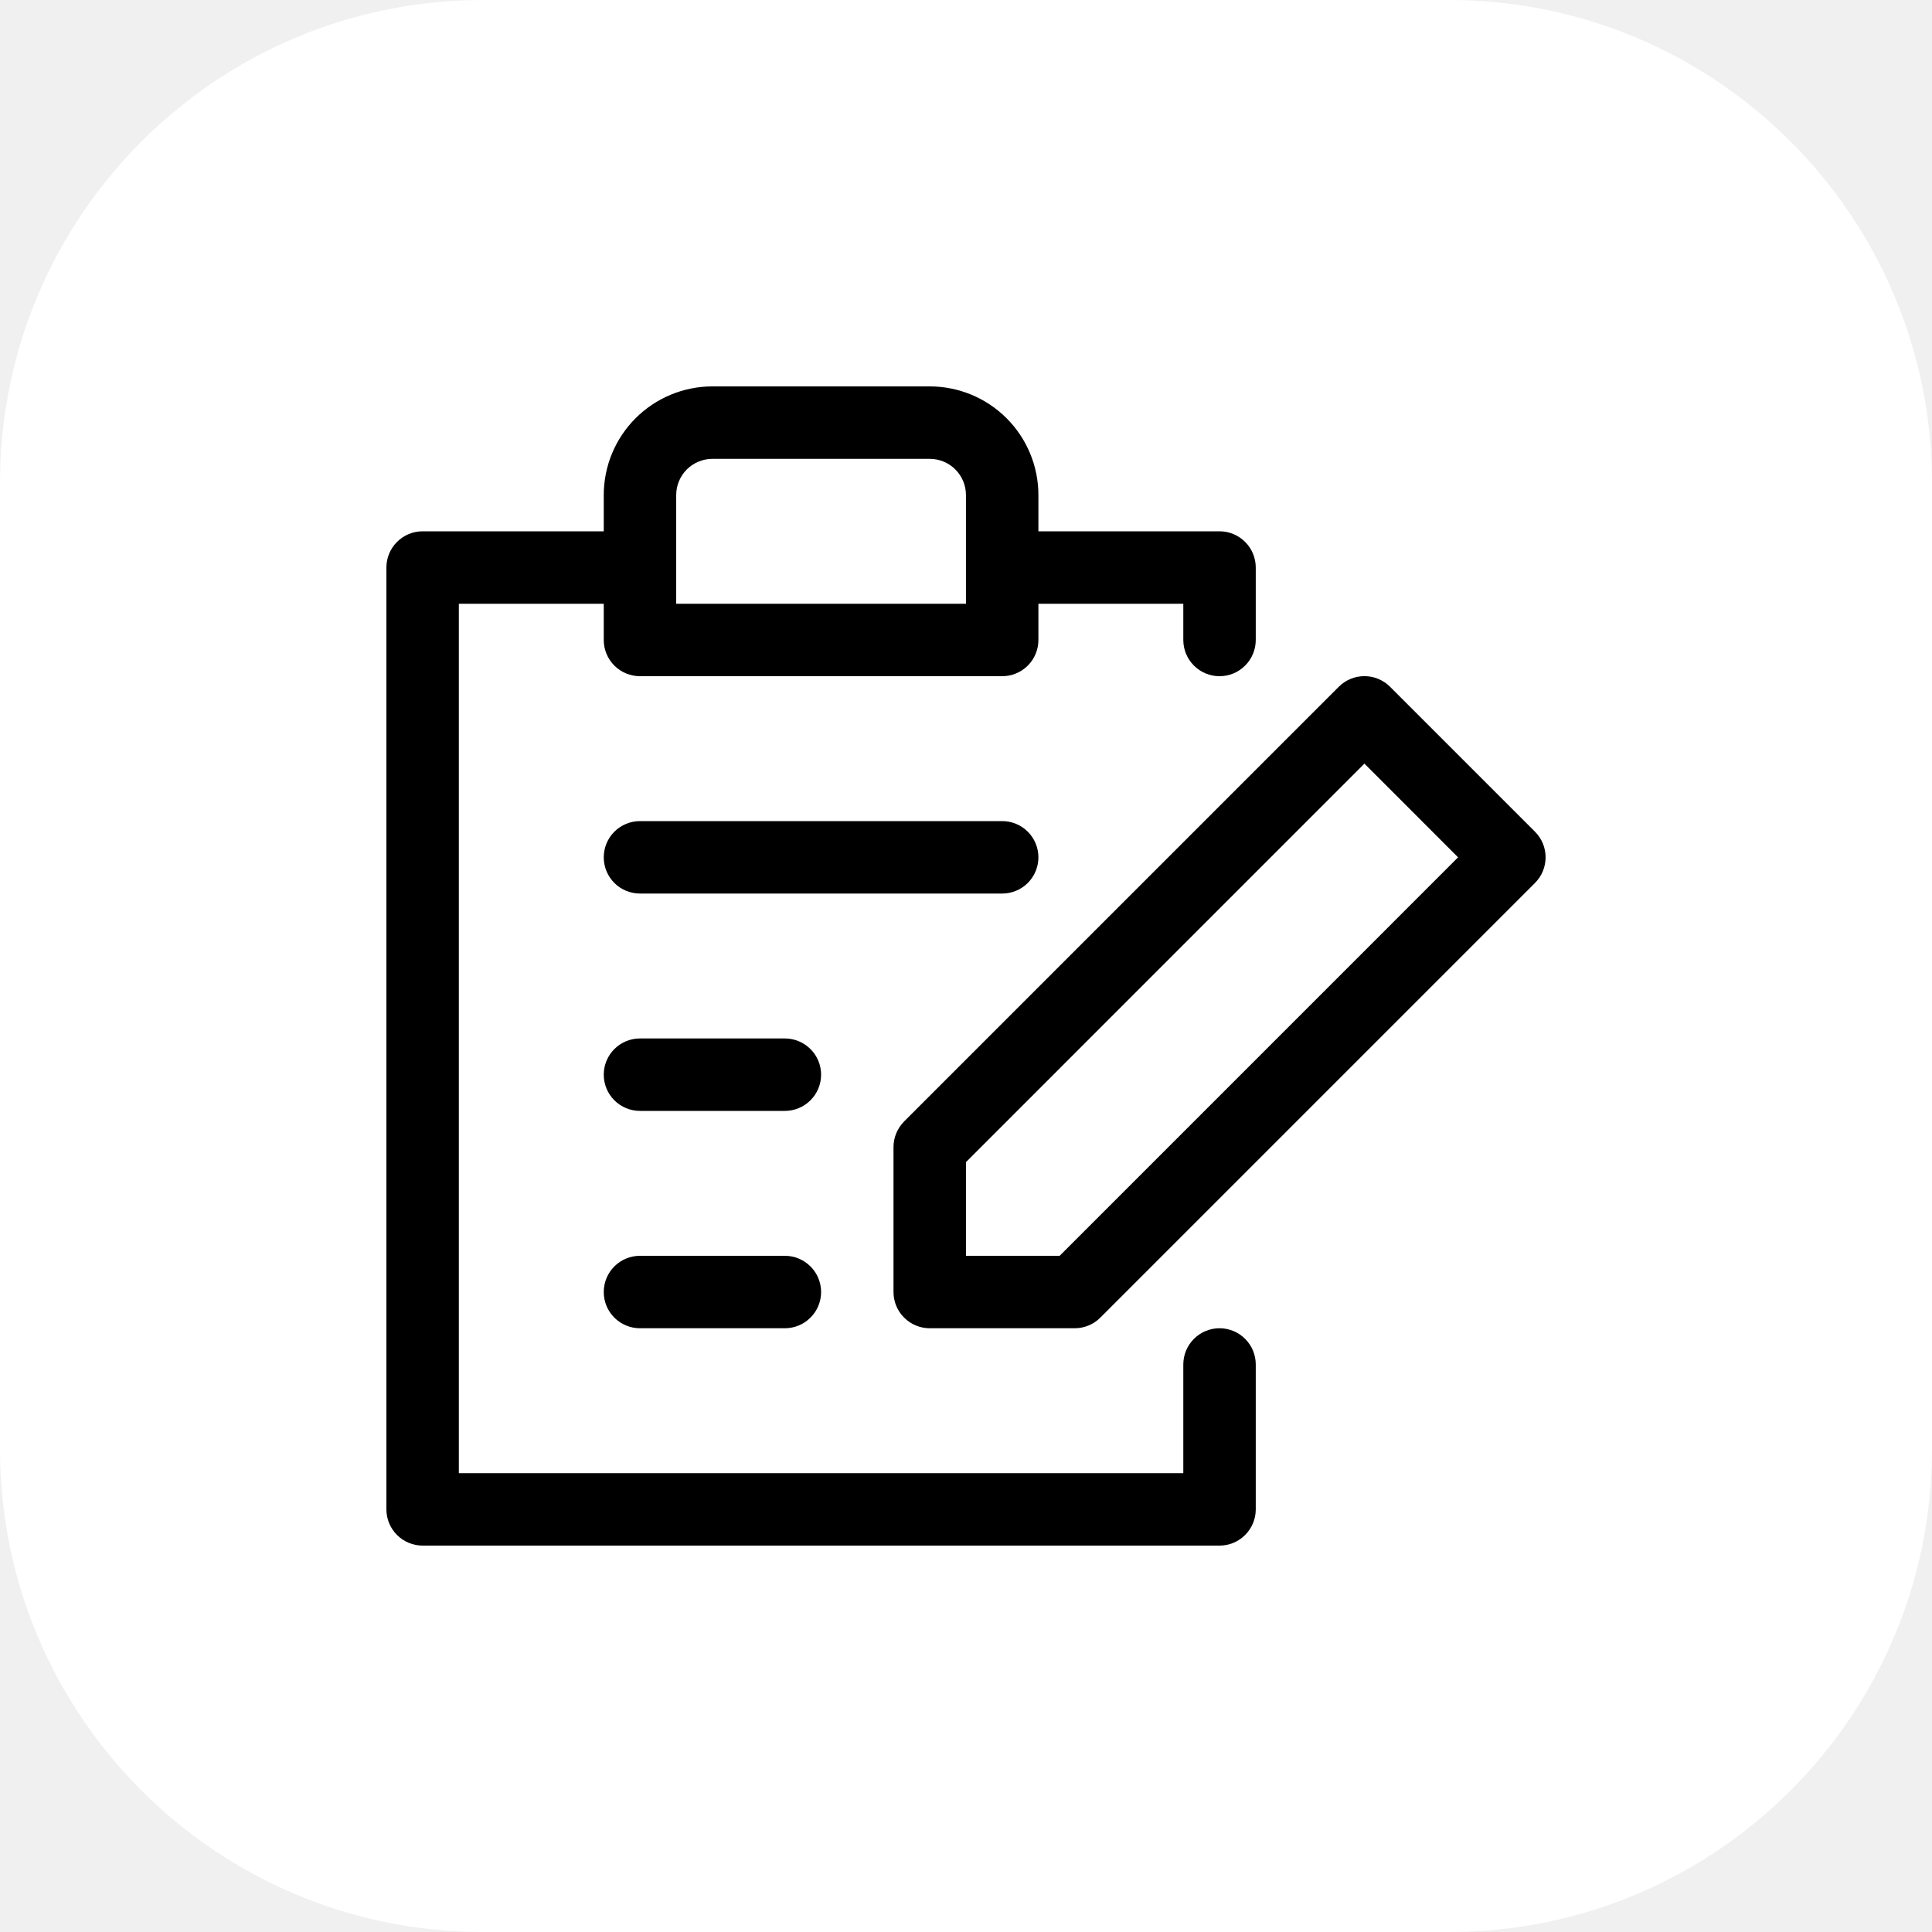
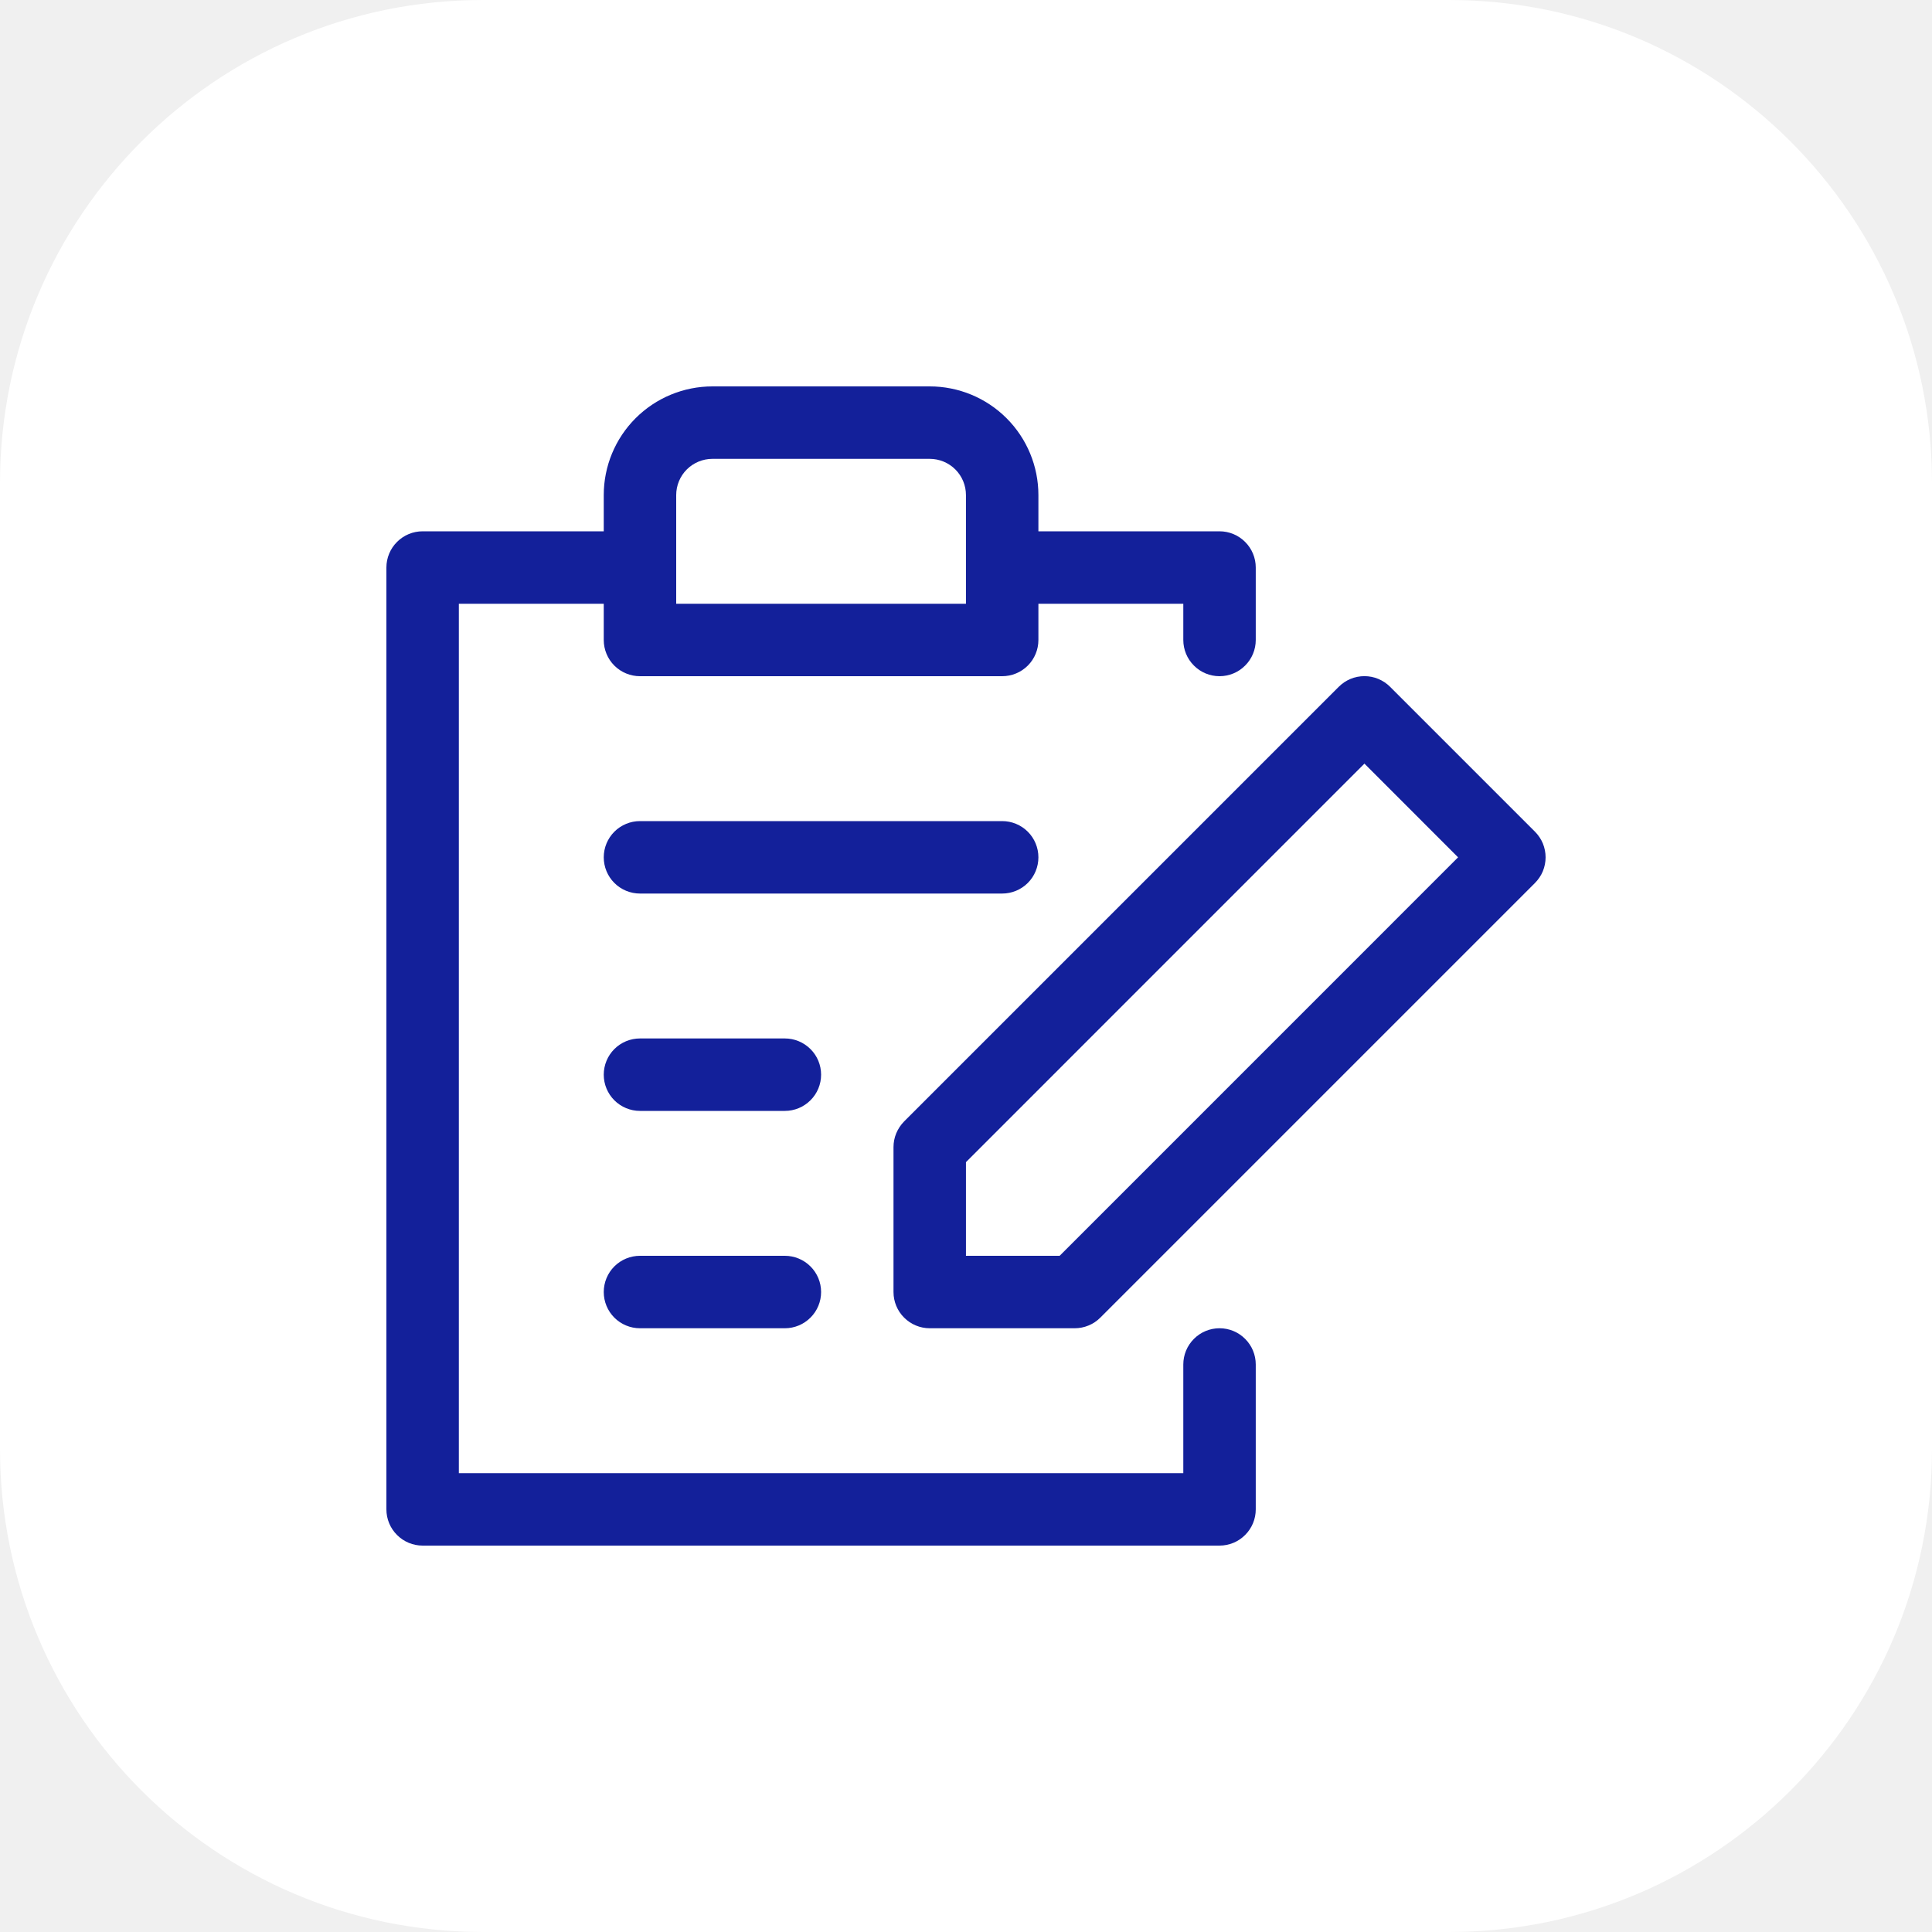
<svg xmlns="http://www.w3.org/2000/svg" preserveAspectRatio="none" overflow="visible" style="display: block;" width="40" height="40" viewBox="0 0 40 40" fill="none">
  <g id="icon">
    <rect width="40" height="40" rx="10" fill="white" />
-     <path id="Vector" d="M25.249 27.5C25.05 27.5 24.859 27.579 24.719 27.72C24.578 27.86 24.499 28.051 24.499 28.25V30.5H9.5V12.5H12.5V13.25C12.5 13.449 12.579 13.64 12.719 13.78C12.86 13.921 13.051 14 13.25 14H20.749C20.948 14 21.139 13.921 21.28 13.78C21.42 13.64 21.499 13.449 21.499 13.25V12.5H24.499V13.25C24.499 13.449 24.578 13.64 24.719 13.78C24.859 13.921 25.05 14 25.249 14C25.448 14 25.639 13.921 25.779 13.78C25.92 13.64 25.999 13.449 25.999 13.25V11.75C25.999 11.551 25.92 11.36 25.779 11.22C25.639 11.079 25.448 11 25.249 11H21.499V10.25C21.499 9.653 21.262 9.081 20.84 8.659C20.418 8.237 19.846 8 19.249 8H14.75C14.153 8 13.581 8.237 13.159 8.659C12.737 9.081 12.5 9.653 12.5 10.25V11H8.75C8.551 11 8.36 11.079 8.22 11.22C8.079 11.36 8 11.551 8 11.75V31.25C8 31.449 8.079 31.64 8.22 31.78C8.36 31.921 8.551 32 8.75 32H25.249C25.448 32 25.639 31.921 25.779 31.78C25.92 31.64 25.999 31.449 25.999 31.25V28.25C25.999 28.051 25.92 27.86 25.779 27.72C25.639 27.579 25.448 27.5 25.249 27.5ZM14 10.25C14 10.051 14.079 9.86 14.219 9.72C14.36 9.579 14.551 9.5 14.75 9.5H19.249C19.448 9.5 19.639 9.579 19.78 9.72C19.92 9.86 19.999 10.051 19.999 10.25V12.5H14V10.25ZM31.78 17.219L28.78 14.219C28.71 14.149 28.627 14.094 28.536 14.056C28.445 14.018 28.348 13.999 28.249 13.999C28.15 13.999 28.052 14.018 27.961 14.056C27.87 14.094 27.788 14.149 27.718 14.219L18.718 23.219C18.649 23.289 18.594 23.372 18.556 23.463C18.518 23.554 18.499 23.651 18.499 23.75V26.75C18.499 26.949 18.578 27.14 18.719 27.28C18.86 27.421 19.05 27.5 19.249 27.5H22.249C22.348 27.5 22.445 27.481 22.537 27.443C22.628 27.406 22.71 27.351 22.78 27.281L31.78 18.281C31.849 18.211 31.905 18.129 31.943 18.038C31.98 17.946 32 17.849 32 17.75C32 17.651 31.98 17.554 31.943 17.462C31.905 17.371 31.849 17.289 31.78 17.219ZM19.999 26V24.061L28.249 15.81L30.188 17.75L21.939 26H19.999ZM17 26.75C17 26.949 16.921 27.14 16.78 27.28C16.639 27.421 16.448 27.5 16.25 27.5H13.25C13.051 27.5 12.86 27.421 12.719 27.28C12.579 27.14 12.5 26.949 12.5 26.75C12.5 26.551 12.579 26.36 12.719 26.22C12.86 26.079 13.051 26 13.25 26H16.25C16.448 26 16.639 26.079 16.78 26.22C16.921 26.36 17 26.551 17 26.75ZM17 22.25C17 22.449 16.921 22.64 16.78 22.78C16.639 22.921 16.448 23 16.25 23H13.25C13.051 23 12.86 22.921 12.719 22.78C12.579 22.64 12.5 22.449 12.5 22.25C12.5 22.051 12.579 21.86 12.719 21.72C12.86 21.579 13.051 21.5 13.25 21.5H16.25C16.448 21.5 16.639 21.579 16.78 21.72C16.921 21.86 17 22.051 17 22.25ZM20.749 18.5H13.25C13.051 18.5 12.86 18.421 12.719 18.28C12.579 18.14 12.5 17.949 12.5 17.75C12.5 17.551 12.579 17.36 12.719 17.22C12.86 17.079 13.051 17 13.25 17H20.749C20.948 17 21.139 17.079 21.28 17.22C21.42 17.36 21.499 17.551 21.499 17.75C21.499 17.949 21.42 18.14 21.28 18.28C21.139 18.421 20.948 18.5 20.749 18.5Z" fill="black" />
+     <path id="Vector" d="M25.249 27.5C25.05 27.5 24.859 27.579 24.719 27.72C24.578 27.86 24.499 28.051 24.499 28.25V30.5H9.5V12.5H12.5V13.25C12.5 13.449 12.579 13.64 12.719 13.78C12.86 13.921 13.051 14 13.25 14H20.749C20.948 14 21.139 13.921 21.28 13.78C21.42 13.64 21.499 13.449 21.499 13.25V12.5H24.499V13.25C24.499 13.449 24.578 13.64 24.719 13.78C24.859 13.921 25.05 14 25.249 14C25.448 14 25.639 13.921 25.779 13.78C25.92 13.64 25.999 13.449 25.999 13.25V11.75C25.999 11.551 25.92 11.36 25.779 11.22C25.639 11.079 25.448 11 25.249 11H21.499V10.25C21.499 9.653 21.262 9.081 20.84 8.659C20.418 8.237 19.846 8 19.249 8H14.75C14.153 8 13.581 8.237 13.159 8.659C12.737 9.081 12.5 9.653 12.5 10.25V11H8.75C8.551 11 8.36 11.079 8.22 11.22C8.079 11.36 8 11.551 8 11.75V31.25C8 31.449 8.079 31.64 8.22 31.78C8.36 31.921 8.551 32 8.75 32H25.249C25.448 32 25.639 31.921 25.779 31.78C25.92 31.64 25.999 31.449 25.999 31.25V28.25C25.999 28.051 25.92 27.86 25.779 27.72C25.639 27.579 25.448 27.5 25.249 27.5ZM14 10.25C14 10.051 14.079 9.86 14.219 9.72C14.36 9.579 14.551 9.5 14.75 9.5H19.249C19.448 9.5 19.639 9.579 19.78 9.72C19.92 9.86 19.999 10.051 19.999 10.25V12.5H14V10.25ZM31.78 17.219L28.78 14.219C28.71 14.149 28.627 14.094 28.536 14.056C28.445 14.018 28.348 13.999 28.249 13.999C28.15 13.999 28.052 14.018 27.961 14.056C27.87 14.094 27.788 14.149 27.718 14.219L18.718 23.219C18.649 23.289 18.594 23.372 18.556 23.463C18.518 23.554 18.499 23.651 18.499 23.75V26.75C18.499 26.949 18.578 27.14 18.719 27.28C18.86 27.421 19.05 27.5 19.249 27.5H22.249C22.348 27.5 22.445 27.481 22.537 27.443C22.628 27.406 22.71 27.351 22.78 27.281L31.78 18.281C31.849 18.211 31.905 18.129 31.943 18.038C31.98 17.946 32 17.849 32 17.75C32 17.651 31.98 17.554 31.943 17.462C31.905 17.371 31.849 17.289 31.78 17.219ZM19.999 26V24.061L28.249 15.81L30.188 17.75L21.939 26H19.999ZM17 26.75C17 26.949 16.921 27.14 16.78 27.28C16.639 27.421 16.448 27.5 16.25 27.5H13.25C13.051 27.5 12.86 27.421 12.719 27.28C12.579 27.14 12.5 26.949 12.5 26.75C12.5 26.551 12.579 26.36 12.719 26.22C12.86 26.079 13.051 26 13.25 26H16.25C16.448 26 16.639 26.079 16.78 26.22C16.921 26.36 17 26.551 17 26.75ZM17 22.25C17 22.449 16.921 22.64 16.78 22.78C16.639 22.921 16.448 23 16.25 23H13.25C13.051 23 12.86 22.921 12.719 22.78C12.579 22.64 12.5 22.449 12.5 22.25C12.5 22.051 12.579 21.86 12.719 21.72C12.86 21.579 13.051 21.5 13.25 21.5H16.25C16.448 21.5 16.639 21.579 16.78 21.72C16.921 21.86 17 22.051 17 22.25ZM20.749 18.5H13.25C13.051 18.5 12.86 18.421 12.719 18.28C12.579 18.14 12.5 17.949 12.5 17.75C12.5 17.551 12.579 17.36 12.719 17.22C12.86 17.079 13.051 17 13.25 17H20.749C20.948 17 21.139 17.079 21.28 17.22C21.42 17.36 21.499 17.551 21.499 17.75C21.499 17.949 21.42 18.14 21.28 18.28C21.139 18.421 20.948 18.5 20.749 18.5Z" fill="#13209A" />
  </g>
</svg>
